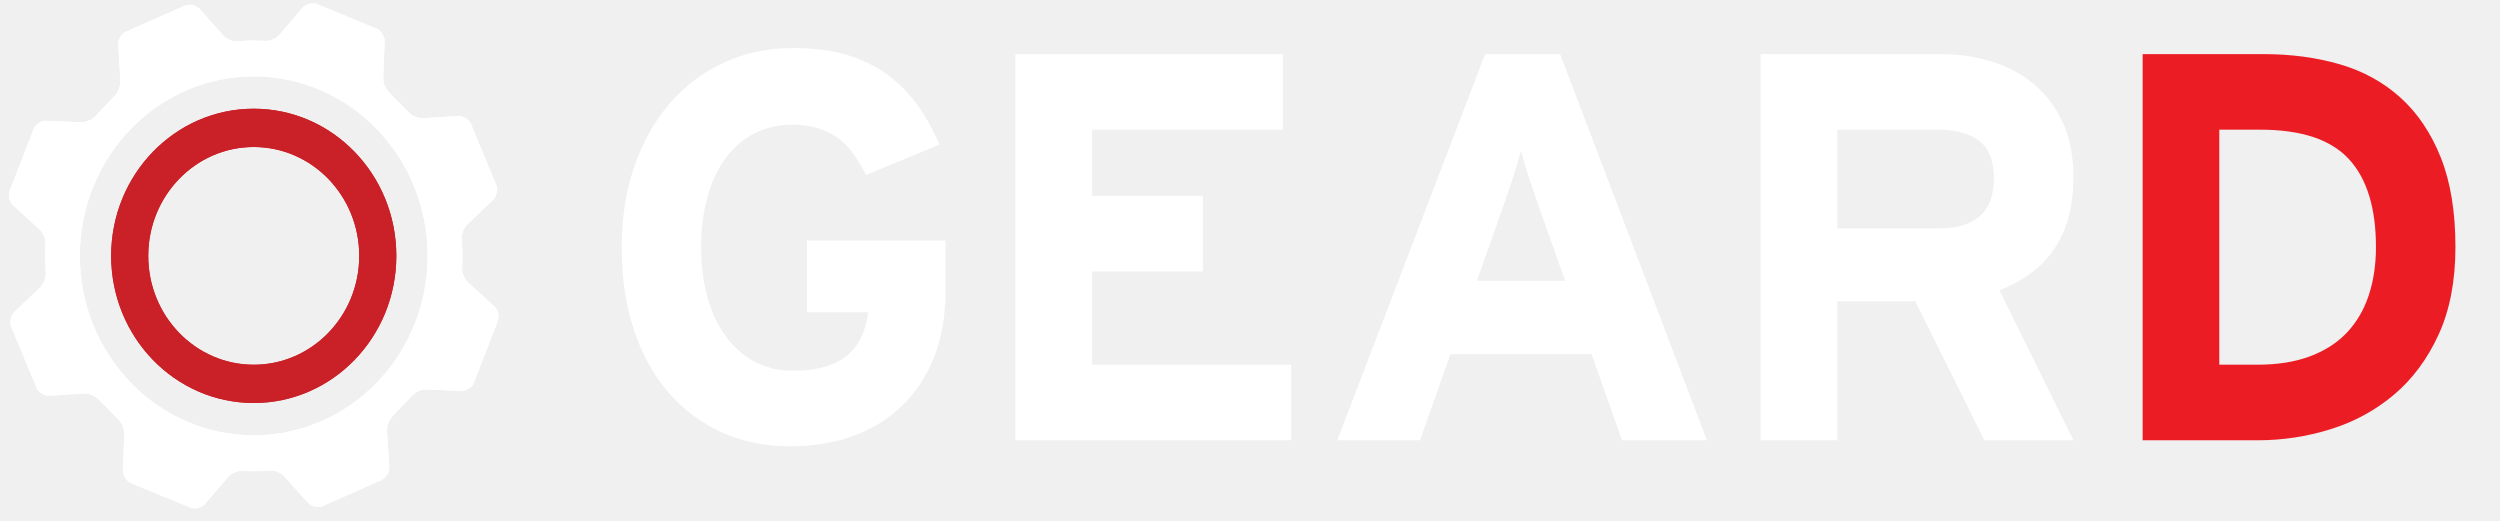
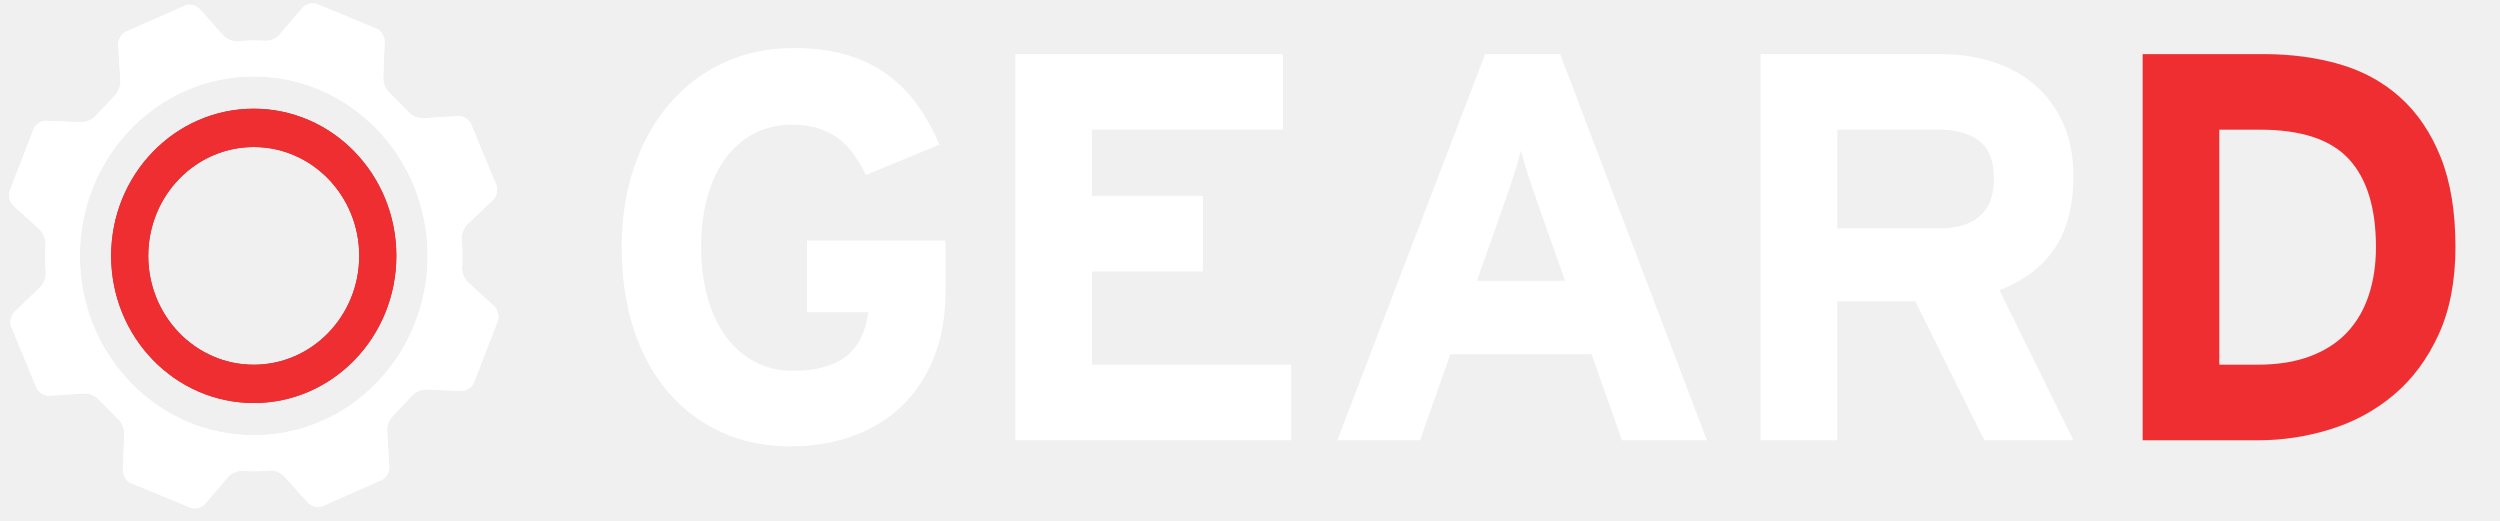
<svg xmlns="http://www.w3.org/2000/svg" version="1.1" id="Layer_1" x="0px" y="0px" width="288px" height="60px" viewBox="0 0 288 60" enable-background="new 0 0 288 60" xml:space="preserve">
  <g>
-     <path fill="#FFFFFF" d="M107.59,41.182c-0.89,2.219-2.129,4.088-3.718,5.609s-3.475,2.672-5.655,3.453   c-2.183,0.781-4.566,1.173-7.149,1.173c-2.923,0-5.572-0.54-7.944-1.621c-2.373-1.08-4.417-2.614-6.133-4.606   c-1.716-1.99-3.04-4.396-3.972-7.213c-0.932-2.816-1.398-5.983-1.398-9.5c0-3.389,0.486-6.492,1.461-9.31   c0.974-2.817,2.33-5.232,4.067-7.245c1.737-2.012,3.813-3.58,6.228-4.703c2.416-1.122,5.084-1.684,8.007-1.684   c2.288,0,4.311,0.254,6.069,0.763c1.757,0.508,3.314,1.25,4.671,2.224c1.355,0.975,2.53,2.151,3.526,3.527   c0.995,1.377,1.854,2.913,2.574,4.607l-8.452,3.495c-0.424-0.804-0.88-1.566-1.366-2.288c-0.487-0.72-1.06-1.334-1.716-1.843   c-0.657-0.508-1.43-0.911-2.319-1.208c-0.891-0.296-1.929-0.445-3.114-0.445c-1.652,0-3.136,0.35-4.448,1.048   c-1.314,0.699-2.415,1.674-3.305,2.923c-0.89,1.25-1.568,2.733-2.034,4.449c-0.467,1.716-0.699,3.612-0.699,5.688   c0,2.033,0.232,3.918,0.699,5.656c0.466,1.737,1.154,3.24,2.065,4.513c0.911,1.271,2.023,2.267,3.336,2.985   c1.312,0.722,2.796,1.081,4.448,1.081c1.525,0,2.817-0.169,3.877-0.509c1.058-0.339,1.916-0.806,2.573-1.398   c0.656-0.593,1.165-1.303,1.525-2.129c0.359-0.825,0.604-1.726,0.73-2.7H92.97v-8.262h15.951v5.831   C108.925,36.417,108.479,38.963,107.59,41.182z" />
+     <path fill="#FFFFFF" d="M107.59,41.182c-0.89,2.219-2.129,4.088-3.718,5.609s-3.475,2.672-5.655,3.453   c-2.183,0.781-4.566,1.173-7.149,1.173c-2.923,0-5.572-0.54-7.944-1.621c-2.373-1.08-4.417-2.614-6.133-4.606   c-1.716-1.989-3.04-4.396-3.972-7.213c-0.932-2.815-1.398-5.982-1.398-9.5c0-3.389,0.486-6.492,1.461-9.31   c0.974-2.817,2.33-5.232,4.067-7.245c1.737-2.012,3.813-3.58,6.228-4.703c2.416-1.122,5.084-1.684,8.007-1.684   c2.288,0,4.311,0.254,6.069,0.763c1.757,0.508,3.314,1.25,4.671,2.224c1.355,0.975,2.53,2.151,3.526,3.527   c0.995,1.377,1.854,2.913,2.574,4.607l-8.452,3.495c-0.424-0.804-0.88-1.566-1.366-2.288c-0.487-0.72-1.06-1.334-1.716-1.843   c-0.657-0.508-1.43-0.911-2.319-1.208c-0.891-0.296-1.929-0.445-3.114-0.445c-1.652,0-3.136,0.35-4.448,1.048   c-1.314,0.699-2.415,1.674-3.305,2.923c-0.89,1.25-1.568,2.733-2.034,4.449c-0.467,1.716-0.699,3.612-0.699,5.688   c0,2.033,0.232,3.917,0.699,5.656c0.466,1.737,1.154,3.24,2.065,4.514c0.911,1.271,2.023,2.267,3.336,2.984   c1.312,0.723,2.796,1.081,4.448,1.081c1.525,0,2.817-0.169,3.877-0.509c1.058-0.34,1.916-0.807,2.573-1.398   c0.656-0.593,1.165-1.303,1.525-2.129c0.359-0.824,0.604-1.726,0.73-2.699H92.97v-8.263h15.951v5.831   C108.925,36.417,108.479,38.963,107.59,41.182z" />
    <path fill="#FFFFFF" d="M116.97,50.718V6.233h30.821v8.706h-21.988v7.626h12.773v8.707h-12.773v10.739h22.941v8.706L116.97,50.718   L116.97,50.718z" />
-     <path fill="#FFFFFF" d="M186.848,50.718l-3.494-9.913h-16.27l-3.495,9.913h-9.532l17.031-44.484h8.643l16.904,44.484H186.848z    M177.441,24.281c-0.467-1.312-0.899-2.584-1.303-3.812c-0.402-1.229-0.709-2.266-0.921-3.114c-0.213,0.848-0.52,1.886-0.922,3.114   c-0.403,1.229-0.837,2.5-1.303,3.812l-2.859,8.07h10.169L177.441,24.281z" />
-     <path fill="#FFFFFF" d="M228.596,50.718l-7.963-16.015h-8.98v16.015h-8.834V6.233h20.718c2.075,0,4.045,0.286,5.909,0.858   c1.863,0.572,3.496,1.452,4.895,2.637c1.396,1.187,2.499,2.659,3.305,4.417c0.805,1.759,1.207,3.824,1.207,6.196   c0,3.348-0.709,6.091-2.129,8.23c-1.42,2.14-3.549,3.76-6.387,4.861l8.516,17.285L228.596,50.718L228.596,50.718z M228.01,16.235   c-1.128-0.864-2.689-1.296-4.688-1.296h-11.67v11.375h11.67c4.252,0,6.378-1.916,6.378-5.751   C229.699,18.542,229.137,17.099,228.01,16.235z" />
-     <path fill="#EC1C24" d="M280.925,38.548c-1.293,2.818-3.009,5.127-5.147,6.927c-2.139,1.803-4.574,3.125-7.309,3.974   c-2.732,0.848-5.519,1.271-8.355,1.271h-13.281V6.233h13.917c3.178,0,6.11,0.392,8.802,1.176c2.689,0.784,5.021,2.065,6.99,3.845   c1.969,1.78,3.516,4.078,4.639,6.895c1.122,2.818,1.686,6.259,1.686,10.327C282.863,32.374,282.217,35.73,280.925,38.548z    M270.587,18.324c-2.083-2.256-5.483-3.384-10.203-3.384h-4.72v27.072h4.4c2.338,0,4.367-0.326,6.09-0.979   c1.722-0.653,3.135-1.57,4.24-2.751c1.105-1.182,1.936-2.604,2.487-4.271s0.829-3.511,0.829-5.535   C273.712,23.964,272.671,20.58,270.587,18.324z" />
+     <path fill="#FFFFFF" d="M186.848,50.718l-3.494-9.913h-16.27l-3.495,9.913h-9.532l17.031-44.484h8.643l16.904,44.484H186.848z    M177.441,24.281c-0.467-1.312-0.899-2.584-1.303-3.812c-0.402-1.229-0.709-2.266-0.922-3.114c-0.213,0.848-0.52,1.886-0.922,3.114   c-0.402,1.229-0.837,2.5-1.303,3.812l-2.859,8.07h10.17L177.441,24.281z" />
+     <path fill="#FFFFFF" d="M228.596,50.718l-7.963-16.015h-8.98v16.015h-8.834V6.233h20.719c2.074,0,4.045,0.286,5.908,0.858   c1.863,0.572,3.496,1.452,4.896,2.637c1.396,1.187,2.499,2.659,3.306,4.417c0.805,1.759,1.207,3.824,1.207,6.196   c0,3.348-0.709,6.091-2.129,8.23c-1.42,2.14-3.55,3.76-6.388,4.861l8.517,17.285L228.596,50.718L228.596,50.718z M228.01,16.235   c-1.128-0.864-2.689-1.296-4.688-1.296h-11.67v11.375h11.67c4.252,0,6.378-1.916,6.378-5.751   C229.699,18.542,229.137,17.099,228.01,16.235z" />
+     <path fill="#EF2E32" d="M280.925,38.548c-1.293,2.818-3.009,5.127-5.147,6.927c-2.139,1.803-4.573,3.125-7.309,3.975   c-2.732,0.848-5.519,1.271-8.355,1.271h-13.28V6.233h13.917c3.178,0,6.109,0.392,8.802,1.176c2.689,0.784,5.021,2.065,6.99,3.845   c1.969,1.78,3.517,4.078,4.64,6.895c1.121,2.818,1.686,6.259,1.686,10.327C282.863,32.374,282.217,35.73,280.925,38.548z    M270.587,18.324c-2.083-2.256-5.483-3.384-10.203-3.384h-4.72v27.072h4.4c2.338,0,4.367-0.326,6.09-0.979   c1.722-0.653,3.135-1.57,4.24-2.751c1.104-1.183,1.936-2.604,2.486-4.271s0.829-3.511,0.829-5.535   C273.712,23.964,272.671,20.58,270.587,18.324z" />
  </g>
  <g>
    <g>
      <g>
        <g>
          <g>
-             <path fill="#FFFFFF" d="M53.896,32.512c-0.407-0.37-0.708-1.122-0.668-1.67c0,0,0.041-0.569,0.041-1.366       c0-0.99-0.083-1.924-0.083-1.924c-0.049-0.548,0.237-1.307,0.636-1.686l2.967-2.828c0.398-0.379,0.584-1.118,0.414-1.641       l-2.985-7.205c-0.252-0.489-0.907-0.86-1.456-0.824l-3.992,0.257c-0.549,0.036-1.298-0.271-1.665-0.681l-2.257-2.276       c-0.408-0.369-0.724-1.121-0.703-1.67l0.162-4.204c0.021-0.55-0.361-1.207-0.85-1.459l-7.008-2.893       c-0.524-0.167-1.245,0.038-1.603,0.456l-2.675,3.128c-0.357,0.418-1.099,0.726-1.647,0.685c0,0-0.52-0.039-1.293-0.039       c-0.957,0-1.833,0.082-1.833,0.082c-0.547,0.051-1.296-0.242-1.663-0.652l-2.744-3.066c-0.367-0.41-1.092-0.598-1.612-0.417       l-6.944,3.064c-0.482,0.265-0.849,0.931-0.816,1.479l0.252,4.183c0.033,0.549-0.265,1.309-0.664,1.688l-2.204,2.331       c-0.356,0.419-1.097,0.744-1.646,0.722L5.345,13.92c-0.549-0.022-1.196,0.364-1.436,0.858L1.09,22.053       c-0.158,0.527,0.045,1.261,0.452,1.631l3.024,2.754c0.407,0.371,0.707,1.122,0.668,1.671c0,0-0.041,0.569-0.041,1.367       c0,0.989,0.083,1.924,0.083,1.924c0.049,0.548-0.237,1.307-0.635,1.687l-2.966,2.826c-0.398,0.38-0.585,1.118-0.415,1.642       l2.985,7.206c0.252,0.488,0.907,0.859,1.456,0.824l3.991-0.257c0.549-0.035,1.298,0.271,1.665,0.681l2.257,2.273       c0.408,0.369,0.725,1.12,0.703,1.67l-0.162,4.206c-0.021,0.55,0.361,1.206,0.85,1.459l7.008,2.894       c0.524,0.167,1.245-0.038,1.603-0.456l2.674-3.128c0.357-0.418,1.099-0.726,1.647-0.685c0,0,0.521,0.039,1.294,0.039       c0.958,0,1.834-0.082,1.834-0.082c0.547-0.052,1.296,0.241,1.663,0.651l2.744,3.065c0.367,0.41,1.092,0.598,1.612,0.418       l6.944-3.064c0.482-0.265,0.849-0.931,0.816-1.479l-0.252-4.184c-0.033-0.549,0.265-1.309,0.664-1.688l2.204-2.331       c0.356-0.42,1.097-0.744,1.646-0.722l4.014,0.165c0.549,0.022,1.196-0.363,1.436-0.858l2.818-7.273       c0.158-0.527-0.045-1.261-0.452-1.631L53.896,32.512z M29.231,50.147c-11.062,0-20.031-9.255-20.031-20.672       S18.169,8.804,29.231,8.804s20.031,9.255,20.031,20.672S40.293,50.147,29.231,50.147z" />
-             <path fill="#FFFFFF" d="M53.896,32.512c-0.407-0.37-0.708-1.122-0.668-1.67c0,0,0.041-0.569,0.041-1.366       c0-0.99-0.083-1.924-0.083-1.924c-0.049-0.548,0.237-1.307,0.636-1.686l2.967-2.828c0.398-0.379,0.584-1.118,0.414-1.641       l-2.985-7.205c-0.252-0.489-0.907-0.86-1.456-0.824l-3.992,0.257c-0.549,0.036-1.298-0.271-1.665-0.681l-2.257-2.276       c-0.408-0.369-0.724-1.121-0.703-1.67l0.162-4.204c0.021-0.55-0.361-1.207-0.85-1.459l-7.008-2.893       c-0.524-0.167-1.245,0.038-1.603,0.456l-2.675,3.128c-0.357,0.418-1.099,0.726-1.647,0.685c0,0-0.52-0.039-1.293-0.039       c-0.957,0-1.833,0.082-1.833,0.082c-0.547,0.051-1.296-0.242-1.663-0.652l-2.744-3.066c-0.367-0.41-1.092-0.598-1.612-0.417       l-6.944,3.064c-0.482,0.265-0.849,0.931-0.816,1.479l0.252,4.183c0.033,0.549-0.265,1.309-0.664,1.688l-2.204,2.331       c-0.356,0.419-1.097,0.744-1.646,0.722L5.345,13.92c-0.549-0.022-1.196,0.364-1.436,0.858L1.09,22.053       c-0.158,0.527,0.045,1.261,0.452,1.631l3.024,2.754c0.407,0.371,0.707,1.122,0.668,1.671c0,0-0.041,0.569-0.041,1.367       c0,0.989,0.083,1.924,0.083,1.924c0.049,0.548-0.237,1.307-0.635,1.687l-2.966,2.826c-0.398,0.38-0.585,1.118-0.415,1.642       l2.985,7.206c0.252,0.488,0.907,0.859,1.456,0.824l3.991-0.257c0.549-0.035,1.298,0.271,1.665,0.681l2.257,2.273       c0.408,0.369,0.725,1.12,0.703,1.67l-0.162,4.206c-0.021,0.55,0.361,1.206,0.85,1.459l7.008,2.894       c0.524,0.167,1.245-0.038,1.603-0.456l2.674-3.128c0.357-0.418,1.099-0.726,1.647-0.685c0,0,0.521,0.039,1.294,0.039       c0.958,0,1.834-0.082,1.834-0.082c0.547-0.052,1.296,0.241,1.663,0.651l2.744,3.065c0.367,0.41,1.092,0.598,1.612,0.418       l6.944-3.064c0.482-0.265,0.849-0.931,0.816-1.479l-0.252-4.184c-0.033-0.549,0.265-1.309,0.664-1.688l2.204-2.331       c0.356-0.42,1.097-0.744,1.646-0.722l4.014,0.165c0.549,0.022,1.196-0.363,1.436-0.858l2.818-7.273       c0.158-0.527-0.045-1.261-0.452-1.631L53.896,32.512z M29.231,50.147c-11.062,0-20.031-9.255-20.031-20.672       S18.169,8.804,29.231,8.804s20.031,9.255,20.031,20.672S40.293,50.147,29.231,50.147z" />
+             <path fill="#FFFFFF" d="M53.896,32.512c-0.407-0.369-0.708-1.121-0.668-1.67c0,0,0.041-0.569,0.041-1.366       c0-0.99-0.083-1.924-0.083-1.924c-0.049-0.548,0.237-1.307,0.636-1.686l2.967-2.828c0.398-0.379,0.584-1.118,0.414-1.641       l-2.985-7.205c-0.252-0.489-0.907-0.86-1.456-0.824l-3.992,0.257c-0.549,0.036-1.298-0.271-1.665-0.681l-2.257-2.276       c-0.408-0.369-0.724-1.121-0.703-1.67l0.162-4.204c0.021-0.55-0.361-1.207-0.85-1.459l-7.008-2.893       c-0.524-0.167-1.245,0.038-1.603,0.456l-2.675,3.128c-0.357,0.418-1.099,0.726-1.647,0.685c0,0-0.52-0.039-1.293-0.039       c-0.957,0-1.833,0.082-1.833,0.082c-0.547,0.051-1.296-0.242-1.663-0.652l-2.744-3.066c-0.367-0.41-1.092-0.598-1.612-0.417       l-6.944,3.064c-0.482,0.265-0.849,0.931-0.816,1.479l0.252,4.183c0.033,0.549-0.265,1.309-0.664,1.688l-2.204,2.331       c-0.356,0.419-1.097,0.744-1.646,0.722L5.345,13.92c-0.549-0.022-1.196,0.364-1.436,0.858L1.09,22.053       c-0.158,0.527,0.045,1.261,0.452,1.631l3.024,2.754c0.407,0.371,0.707,1.122,0.668,1.671c0,0-0.041,0.569-0.041,1.367       c0,0.989,0.083,1.924,0.083,1.924c0.049,0.548-0.237,1.307-0.635,1.687l-2.966,2.826c-0.398,0.38-0.585,1.118-0.415,1.642       l2.985,7.206c0.252,0.488,0.907,0.859,1.456,0.824l3.991-0.257c0.549-0.035,1.298,0.271,1.665,0.681l2.257,2.273       c0.408,0.368,0.725,1.12,0.703,1.67l-0.162,4.206c-0.021,0.55,0.361,1.206,0.85,1.459l7.008,2.894       c0.524,0.167,1.245-0.038,1.603-0.456l2.674-3.128c0.357-0.418,1.099-0.726,1.647-0.685c0,0,0.521,0.039,1.294,0.039       c0.958,0,1.834-0.082,1.834-0.082c0.547-0.053,1.296,0.24,1.663,0.65l2.744,3.065c0.367,0.41,1.092,0.599,1.612,0.418       l6.944-3.063c0.482-0.266,0.849-0.932,0.816-1.479l-0.252-4.185c-0.033-0.549,0.265-1.309,0.664-1.688l2.204-2.331       c0.356-0.42,1.097-0.744,1.646-0.722l4.014,0.164c0.549,0.022,1.196-0.362,1.436-0.857l2.818-7.273       c0.158-0.526-0.045-1.26-0.452-1.631L53.896,32.512z M29.231,50.146C18.169,50.146,9.2,40.893,9.2,29.475       c0-11.417,8.969-20.671,20.031-20.671s20.031,9.255,20.031,20.672C49.262,40.893,40.293,50.146,29.231,50.146z" />
+             <path fill="#FFFFFF" d="M53.896,32.512c-0.407-0.369-0.708-1.121-0.668-1.67c0,0,0.041-0.569,0.041-1.366       c0-0.99-0.083-1.924-0.083-1.924c-0.049-0.548,0.237-1.307,0.636-1.686l2.967-2.828c0.398-0.379,0.584-1.118,0.414-1.641       l-2.985-7.205c-0.252-0.489-0.907-0.86-1.456-0.824l-3.992,0.257c-0.549,0.036-1.298-0.271-1.665-0.681l-2.257-2.276       c-0.408-0.369-0.724-1.121-0.703-1.67l0.162-4.204c0.021-0.55-0.361-1.207-0.85-1.459l-7.008-2.893       c-0.524-0.167-1.245,0.038-1.603,0.456l-2.675,3.128c-0.357,0.418-1.099,0.726-1.647,0.685c0,0-0.52-0.039-1.293-0.039       c-0.957,0-1.833,0.082-1.833,0.082c-0.547,0.051-1.296-0.242-1.663-0.652l-2.744-3.066c-0.367-0.41-1.092-0.598-1.612-0.417       l-6.944,3.064c-0.482,0.265-0.849,0.931-0.816,1.479l0.252,4.183c0.033,0.549-0.265,1.309-0.664,1.688l-2.204,2.331       c-0.356,0.419-1.097,0.744-1.646,0.722L5.345,13.92c-0.549-0.022-1.196,0.364-1.436,0.858L1.09,22.053       c-0.158,0.527,0.045,1.261,0.452,1.631l3.024,2.754c0.407,0.371,0.707,1.122,0.668,1.671c0,0-0.041,0.569-0.041,1.367       c0,0.989,0.083,1.924,0.083,1.924c0.049,0.548-0.237,1.307-0.635,1.687l-2.966,2.826c-0.398,0.38-0.585,1.118-0.415,1.642       l2.985,7.206c0.252,0.488,0.907,0.859,1.456,0.824l3.991-0.257c0.549-0.035,1.298,0.271,1.665,0.681l2.257,2.273       c0.408,0.368,0.725,1.12,0.703,1.67l-0.162,4.206c-0.021,0.55,0.361,1.206,0.85,1.459l7.008,2.894       c0.524,0.167,1.245-0.038,1.603-0.456l2.674-3.128c0.357-0.418,1.099-0.726,1.647-0.685c0,0,0.521,0.039,1.294,0.039       c0.958,0,1.834-0.082,1.834-0.082c0.547-0.053,1.296,0.24,1.663,0.65l2.744,3.065c0.367,0.41,1.092,0.599,1.612,0.418       l6.944-3.063c0.482-0.266,0.849-0.932,0.816-1.479l-0.252-4.185c-0.033-0.549,0.265-1.309,0.664-1.688l2.204-2.331       c0.356-0.42,1.097-0.744,1.646-0.722l4.014,0.164c0.549,0.022,1.196-0.362,1.436-0.857l2.818-7.273       c0.158-0.526-0.045-1.26-0.452-1.631L53.896,32.512z M29.231,50.146C18.169,50.146,9.2,40.893,9.2,29.475       c0-11.417,8.969-20.671,20.031-20.671s20.031,9.255,20.031,20.672C49.262,40.893,40.293,50.146,29.231,50.146z" />
          </g>
        </g>
      </g>
      <g>
        <g>
          <g>
-             <path fill="#CA2027" d="M29.231,12.525c-9.071,0-16.426,7.59-16.426,16.95s7.354,16.95,16.426,16.95s16.426-7.59,16.426-16.95       S38.303,12.525,29.231,12.525z M29.231,42.017c-6.711,0-12.152-5.614-12.152-12.541s5.441-12.541,12.152-12.541       s12.152,5.614,12.152,12.541S35.942,42.017,29.231,42.017z" />
-             <path fill="#CA2027" d="M29.231,12.525c-9.071,0-16.426,7.59-16.426,16.95s7.354,16.95,16.426,16.95s16.426-7.59,16.426-16.95       S38.303,12.525,29.231,12.525z M29.231,42.017c-6.711,0-12.152-5.614-12.152-12.541s5.441-12.541,12.152-12.541       s12.152,5.614,12.152,12.541S35.942,42.017,29.231,42.017z" />
+             <path fill="#CA2027" d="M29.231,12.525c-9.071,0-16.426,7.59-16.426,16.95s7.354,16.95,16.426,16.95       c9.072,0,16.426-7.59,16.426-16.95S38.303,12.525,29.231,12.525z M29.231,42.018c-6.711,0-12.152-5.615-12.152-12.542       c0-6.927,5.441-12.541,12.152-12.541s12.152,5.614,12.152,12.541C41.383,36.402,35.942,42.018,29.231,42.018z" />
+             <path fill="#EF2E32" d="M29.231,12.525c-9.071,0-16.426,7.59-16.426,16.95s7.354,16.95,16.426,16.95       c9.072,0,16.426-7.59,16.426-16.95S38.303,12.525,29.231,12.525z M29.231,42.018c-6.711,0-12.152-5.615-12.152-12.542       c0-6.927,5.441-12.541,12.152-12.541s12.152,5.614,12.152,12.541C41.383,36.402,35.942,42.018,29.231,42.018z" />
          </g>
        </g>
      </g>
    </g>
  </g>
</svg>
